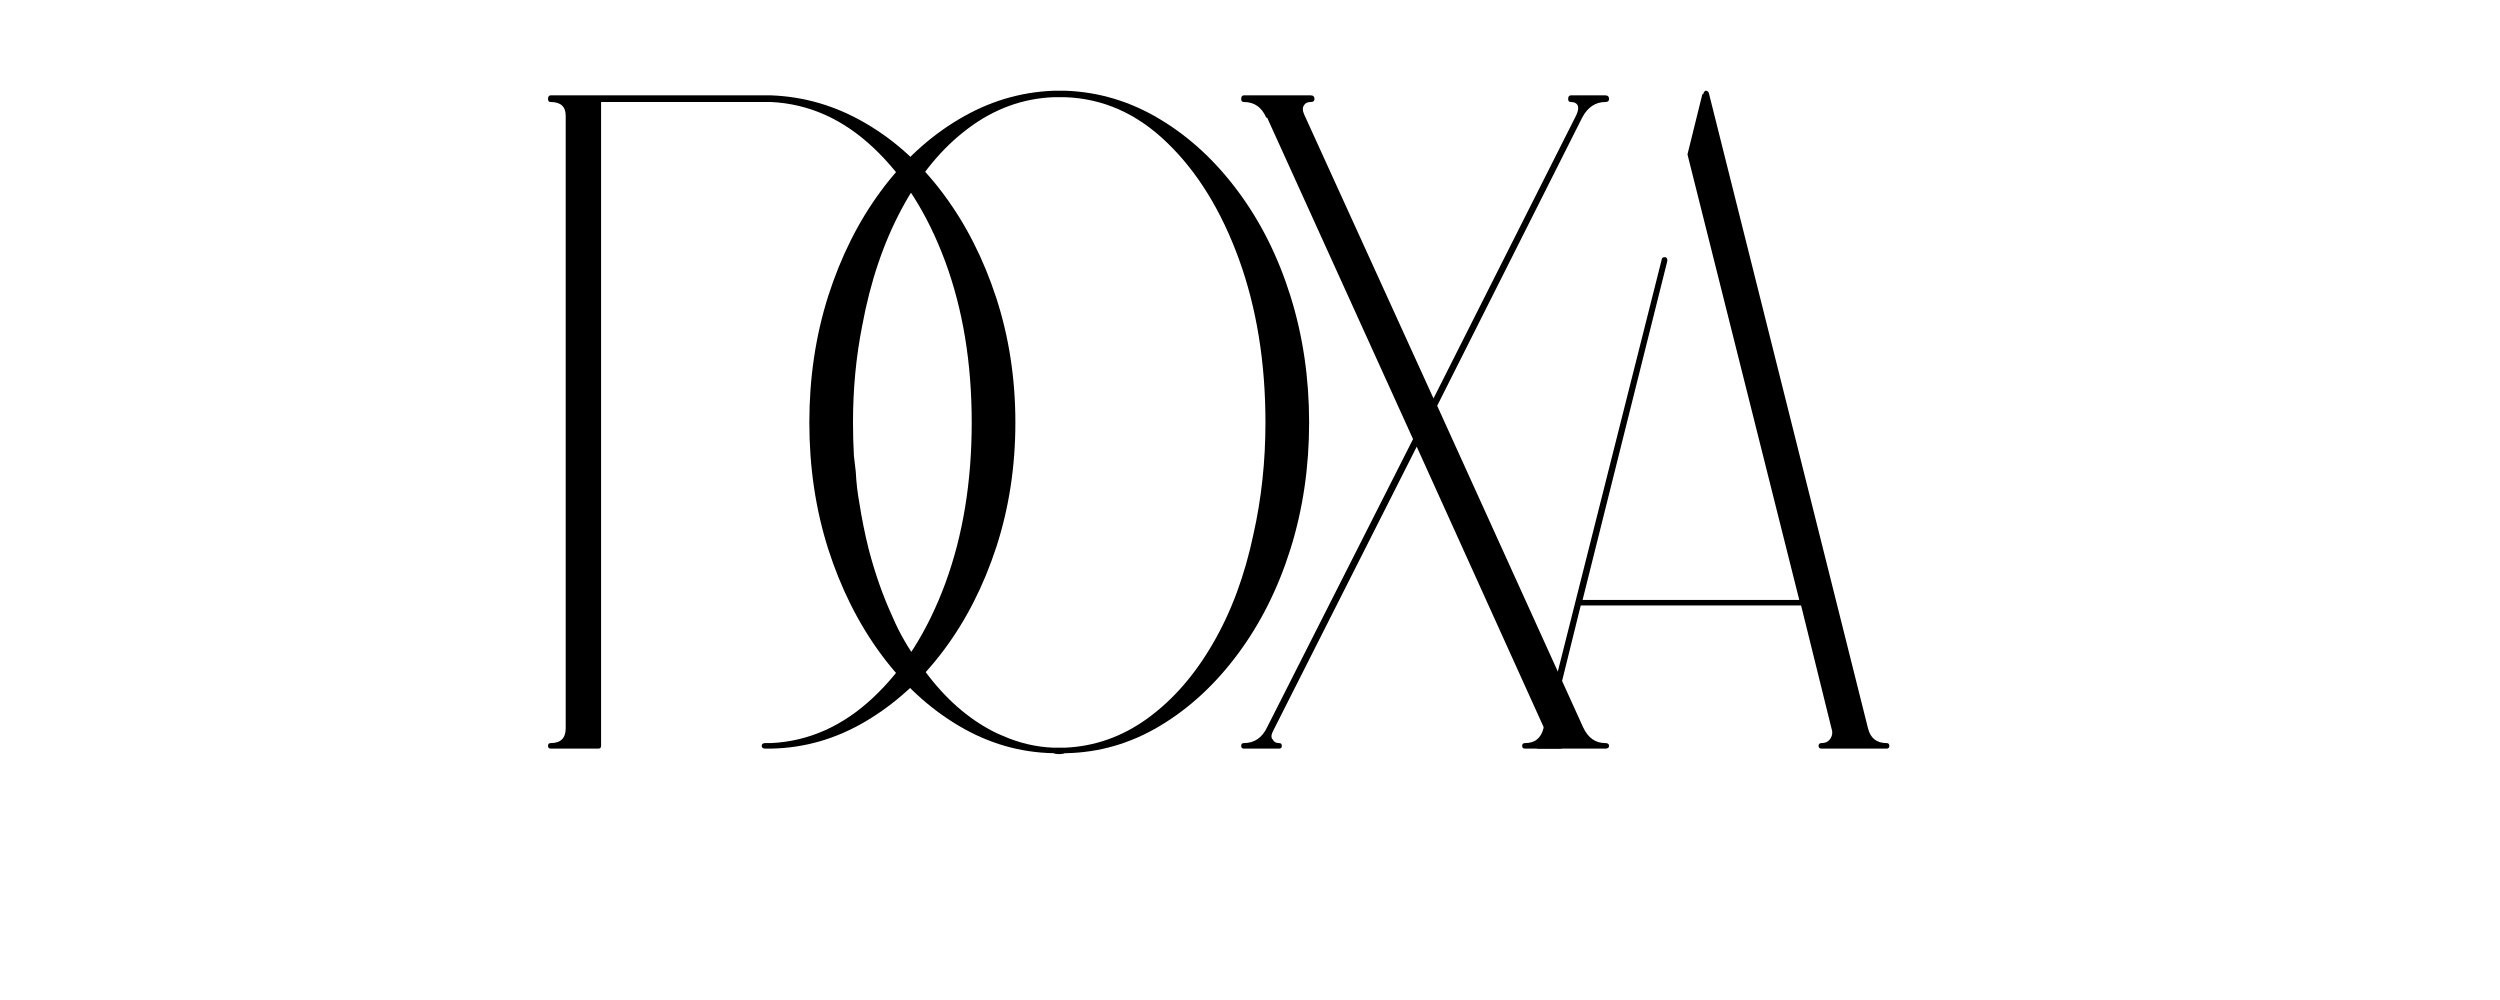
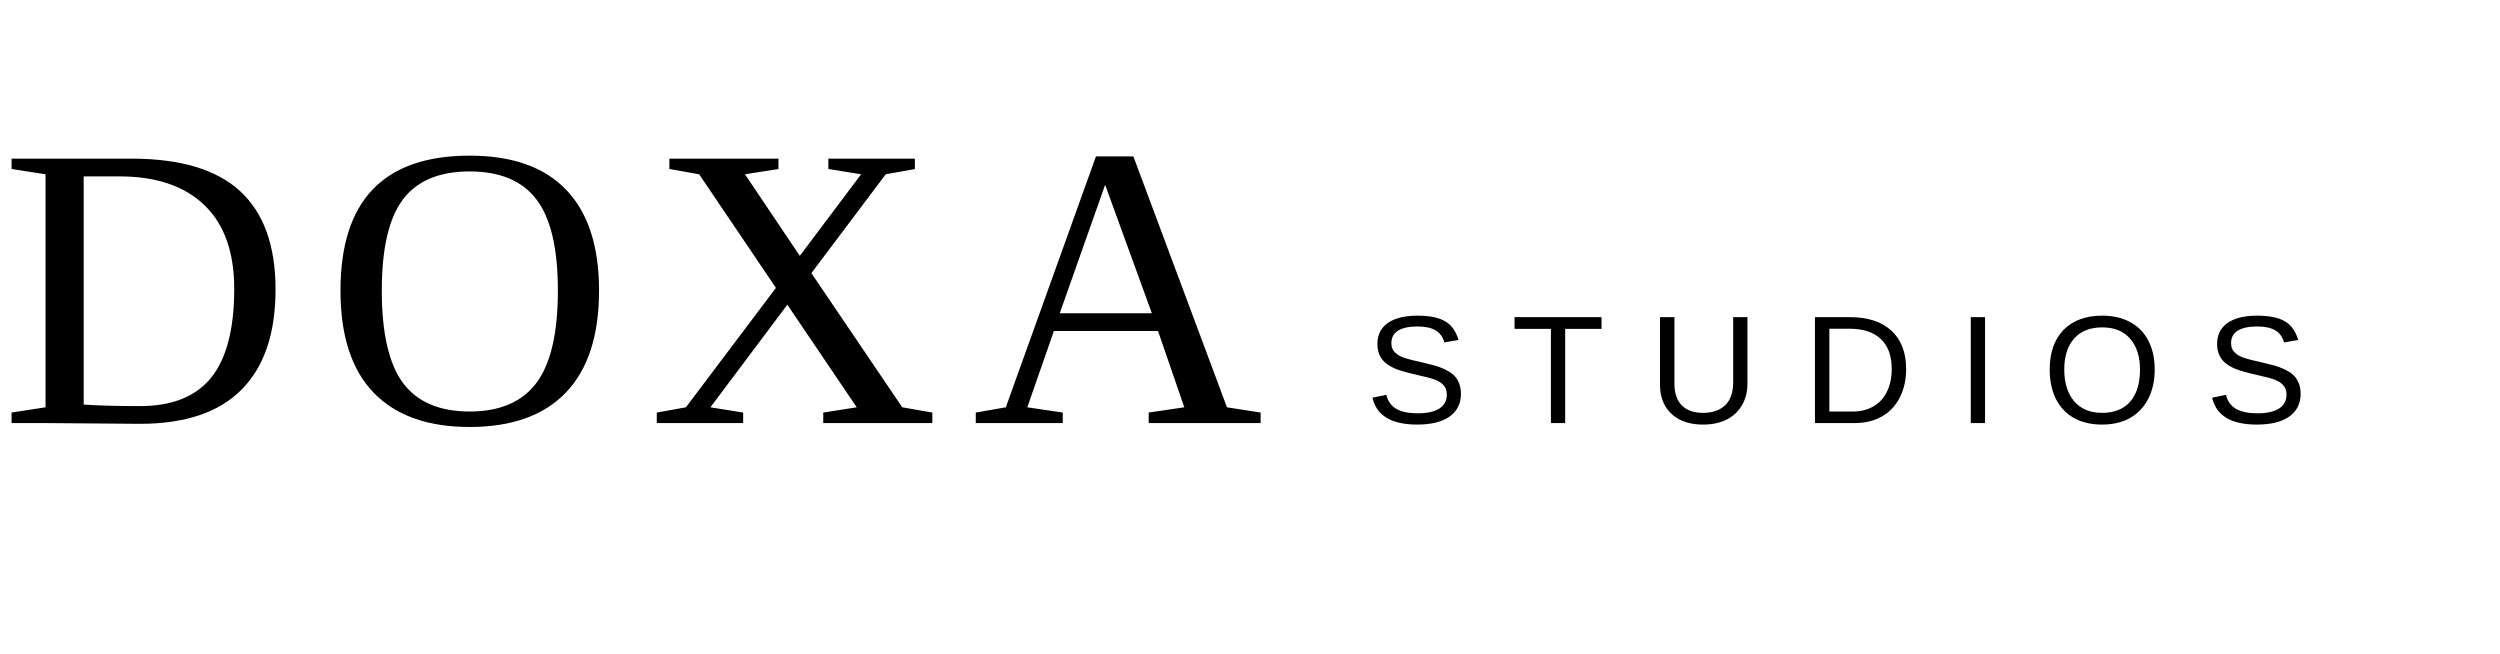
- <svg xmlns="http://www.w3.org/2000/svg" width="170" zoomAndPan="magnify" viewBox="8 18 112 68" height="68" preserveAspectRatio="xMidYMid meet" version="1.0">
-   <defs>
-     <g />
-     <clipPath id="c554675bcc">
-       <rect x="0" width="39" y="0" height="62" />
-     </clipPath>
-     <clipPath id="0c3842f9c1">
-       <rect x="0" width="40" y="0" height="62" />
-     </clipPath>
-     <clipPath id="eb70eec63c">
-       <rect x="0" width="29" y="0" height="62" />
-     </clipPath>
-     <clipPath id="1570e3407b">
-       <rect x="0" width="28" y="0" height="62" />
-     </clipPath>
-   </defs>
-   <g transform="matrix(1, 0, 0, 1, 12, 20)">
-     <g clip-path="url(#c554675bcc)">
-       <g fill="#000000" fill-opacity="1">
-         <g transform="translate(1.170689, 48.71785)">
-           <g>
-             <path d="M 18.266 -44.234 C 20.535 -44.148 22.68 -43.516 24.703 -42.328 C 26.723 -41.148 28.488 -39.539 30 -37.5 C 31.52 -35.457 32.711 -33.109 33.578 -30.453 C 34.441 -27.797 34.875 -24.973 34.875 -21.984 C 34.875 -18.992 34.441 -16.172 33.578 -13.516 C 32.711 -10.867 31.52 -8.531 30 -6.5 C 28.488 -4.477 26.723 -2.867 24.703 -1.672 C 22.68 -0.473 20.535 0.145 18.266 0.188 C 18.141 0.188 18.008 0.188 17.875 0.188 C 17.707 0.188 17.625 0.125 17.625 0 C 17.625 -0.125 17.707 -0.188 17.875 -0.188 C 18.008 -0.188 18.141 -0.188 18.266 -0.188 C 20.828 -0.312 23.141 -1.344 25.203 -3.281 C 27.273 -5.219 28.91 -7.805 30.109 -11.047 C 31.305 -14.297 31.906 -17.941 31.906 -21.984 C 31.906 -26.035 31.305 -29.68 30.109 -32.922 C 28.91 -36.16 27.273 -38.75 25.203 -40.688 C 23.141 -42.625 20.828 -43.656 18.266 -43.781 C 18.18 -43.781 18.051 -43.781 17.875 -43.781 L 6.703 -43.781 L 6.703 0 C 6.703 0.125 6.641 0.188 6.516 0.188 L 3.281 0.188 C 3.156 0.188 3.094 0.125 3.094 0 C 3.094 -0.125 3.156 -0.188 3.281 -0.188 C 3.957 -0.188 4.297 -0.523 4.297 -1.203 L 4.297 -42.844 C 4.297 -43.469 3.957 -43.781 3.281 -43.781 C 3.156 -43.781 3.094 -43.848 3.094 -43.984 C 3.094 -44.148 3.156 -44.234 3.281 -44.234 L 6.438 -44.234 C 6.438 -44.234 6.461 -44.234 6.516 -44.234 L 17.875 -44.234 C 18.051 -44.234 18.18 -44.234 18.266 -44.234 Z M 18.266 -44.234 " />
-           </g>
-         </g>
-       </g>
-     </g>
-   </g>
-   <g transform="matrix(1, 0, 0, 1, 31, 20)">
-     <g clip-path="url(#0c3842f9c1)">
-       <g fill="#000000" fill-opacity="1">
-         <g transform="translate(0.753843, 48.71785)">
-           <g>
-             <path d="M 19.719 -44.547 C 21.988 -44.461 24.125 -43.816 26.125 -42.609 C 28.125 -41.41 29.891 -39.781 31.422 -37.719 C 32.961 -35.656 34.156 -33.273 35 -30.578 C 35.844 -27.879 36.266 -25.016 36.266 -21.984 C 36.266 -18.953 35.844 -16.086 35 -13.391 C 34.156 -10.703 32.961 -8.32 31.422 -6.25 C 29.891 -4.188 28.125 -2.555 26.125 -1.359 C 24.125 -0.16 21.988 0.457 19.719 0.5 C 19.676 0.5 19.656 0.5 19.656 0.5 C 19.57 0.539 19.441 0.562 19.266 0.562 C 19.098 0.562 18.973 0.539 18.891 0.5 C 16.617 0.457 14.473 -0.16 12.453 -1.359 C 10.43 -2.555 8.66 -4.188 7.141 -6.25 C 5.617 -8.32 4.426 -10.703 3.562 -13.391 C 2.707 -16.086 2.281 -18.953 2.281 -21.984 C 2.281 -25.016 2.707 -27.879 3.562 -30.578 C 4.426 -33.273 5.617 -35.656 7.141 -37.719 C 8.66 -39.781 10.43 -41.41 12.453 -42.609 C 14.473 -43.816 16.617 -44.461 18.891 -44.547 C 19.141 -44.547 19.395 -44.547 19.656 -44.547 C 19.656 -44.547 19.664 -44.547 19.688 -44.547 C 19.707 -44.547 19.719 -44.547 19.719 -44.547 Z M 19.656 0.125 C 21.676 0.039 23.547 -0.617 25.266 -1.859 C 26.992 -3.109 28.477 -4.805 29.719 -6.953 C 30.969 -9.098 31.891 -11.582 32.484 -14.406 C 33.023 -16.812 33.297 -19.336 33.297 -21.984 C 33.297 -26.078 32.695 -29.773 31.5 -33.078 C 30.301 -36.379 28.676 -39.02 26.625 -41 C 24.582 -42.988 22.258 -44.023 19.656 -44.109 C 19.57 -44.109 19.441 -44.109 19.266 -44.109 C 19.098 -44.109 18.973 -44.109 18.891 -44.109 C 16.785 -44.023 14.848 -43.316 13.078 -41.984 C 11.305 -40.66 9.801 -38.836 8.562 -36.516 C 7.32 -34.203 6.426 -31.551 5.875 -28.562 C 5.457 -26.457 5.25 -24.266 5.25 -21.984 C 5.25 -21.234 5.27 -20.477 5.312 -19.719 C 5.352 -19.332 5.395 -18.973 5.438 -18.641 C 5.477 -17.879 5.562 -17.16 5.688 -16.484 C 5.852 -15.43 6.062 -14.398 6.312 -13.391 C 6.738 -11.754 7.27 -10.238 7.906 -8.844 C 8.156 -8.258 8.426 -7.711 8.719 -7.203 C 9.008 -6.691 9.328 -6.207 9.672 -5.75 C 10.973 -3.812 12.469 -2.336 14.156 -1.328 C 14.57 -1.078 14.992 -0.863 15.422 -0.688 C 16.555 -0.188 17.711 0.082 18.891 0.125 C 18.973 0.125 19.098 0.125 19.266 0.125 C 19.484 0.125 19.613 0.125 19.656 0.125 Z M 19.656 0.125 " />
-           </g>
-         </g>
-       </g>
-     </g>
-   </g>
-   <g transform="matrix(1, 0, 0, 1, 61, 20)">
-     <g clip-path="url(#eb70eec63c)">
-       <g fill="#000000" fill-opacity="1">
-         <g transform="translate(1.634249, 48.71785)">
-           <g>
-             <path d="M 25.531 -0.188 C 25.695 -0.188 25.781 -0.125 25.781 0 C 25.781 0.125 25.695 0.188 25.531 0.188 L 20.984 0.188 C 20.848 0.188 20.781 0.125 20.781 0 C 20.781 -0.125 20.848 -0.188 20.984 -0.188 C 21.234 -0.188 21.398 -0.27 21.484 -0.438 C 21.566 -0.602 21.547 -0.816 21.422 -1.078 L 12.703 -20.344 L 2.969 -1.078 C 2.801 -0.773 2.781 -0.562 2.906 -0.438 C 2.988 -0.27 3.133 -0.188 3.344 -0.188 C 3.469 -0.188 3.531 -0.125 3.531 0 C 3.531 0.125 3.469 0.188 3.344 0.188 L 0.953 0.188 C 0.828 0.188 0.766 0.125 0.766 0 C 0.766 -0.125 0.828 -0.188 0.953 -0.188 C 1.66 -0.188 2.188 -0.547 2.531 -1.266 L 12.453 -20.859 L 2.531 -42.719 C 2.488 -42.719 2.469 -42.719 2.469 -42.719 C 2.164 -43.426 1.66 -43.781 0.953 -43.781 C 0.828 -43.781 0.766 -43.848 0.766 -43.984 C 0.766 -44.148 0.828 -44.234 0.953 -44.234 L 5.5 -44.234 C 5.664 -44.234 5.75 -44.148 5.75 -43.984 C 5.75 -43.848 5.664 -43.781 5.5 -43.781 C 5.289 -43.781 5.145 -43.719 5.062 -43.594 C 4.926 -43.426 4.926 -43.195 5.062 -42.906 L 13.844 -23.625 L 23.562 -42.906 C 23.695 -43.195 23.719 -43.426 23.625 -43.594 C 23.539 -43.719 23.395 -43.781 23.188 -43.781 C 23.062 -43.781 23 -43.848 23 -43.984 C 23 -44.148 23.062 -44.234 23.188 -44.234 L 25.531 -44.234 C 25.695 -44.234 25.781 -44.148 25.781 -43.984 C 25.781 -43.848 25.695 -43.781 25.531 -43.781 C 24.852 -43.781 24.328 -43.426 23.953 -42.719 L 14.094 -23.125 L 24.016 -1.266 C 24.348 -0.547 24.852 -0.188 25.531 -0.188 Z M 25.531 -0.188 " />
-           </g>
-         </g>
-       </g>
-     </g>
-   </g>
-   <g transform="matrix(1, 0, 0, 1, 81, 20)">
-     <g clip-path="url(#1570e3407b)">
-       <g fill="#000000" fill-opacity="1">
-         <g transform="translate(0.943735, 48.71785)">
-           <g>
-             <path d="M 25.344 -0.188 C 25.469 -0.188 25.531 -0.125 25.531 0 C 25.531 0.125 25.469 0.188 25.344 0.188 L 20.922 0.188 C 20.785 0.188 20.719 0.125 20.719 0 C 20.719 -0.125 20.785 -0.188 20.922 -0.188 C 21.172 -0.188 21.359 -0.27 21.484 -0.438 C 21.648 -0.656 21.691 -0.891 21.609 -1.141 L 19.531 -9.547 L 4.547 -9.547 L 2.469 -1.141 C 2.383 -0.891 2.426 -0.656 2.594 -0.438 C 2.719 -0.27 2.906 -0.188 3.156 -0.188 C 3.281 -0.188 3.344 -0.125 3.344 0 C 3.344 0.125 3.281 0.188 3.156 0.188 L 0.766 0.188 C 0.629 0.188 0.562 0.125 0.562 0 C 0.562 -0.125 0.629 -0.188 0.766 -0.188 C 1.43 -0.188 1.848 -0.523 2.016 -1.203 L 10.047 -33.047 C 10.047 -33.172 10.129 -33.234 10.297 -33.234 C 10.422 -33.191 10.461 -33.086 10.422 -32.922 L 4.672 -9.922 L 19.406 -9.922 L 11.812 -40.188 C 11.812 -40.188 11.812 -40.207 11.812 -40.25 L 12.828 -44.359 C 12.828 -44.273 12.848 -44.273 12.891 -44.359 C 12.891 -44.398 12.91 -44.441 12.953 -44.484 C 12.953 -44.484 12.973 -44.504 13.016 -44.547 C 13.016 -44.547 13.035 -44.547 13.078 -44.547 C 13.117 -44.547 13.16 -44.523 13.203 -44.484 C 13.242 -44.441 13.266 -44.398 13.266 -44.359 L 24.078 -1.203 C 24.242 -0.523 24.664 -0.188 25.344 -0.188 Z M 25.344 -0.188 " />
-           </g>
-         </g>
-       </g>
-     </g>
-   </g>
+ <svg xmlns="http://www.w3.org/2000/svg" viewBox="0 0 260 68" fill="none" role="img" aria-label="Doxa Studios">
+   <text x="0" y="44" font-family="Georgia, 'Times New Roman', serif" font-size="42" letter-spacing="0.08em" fill="currentColor">DOXA</text>
+   <text x="142" y="44" font-family="Arial, Helvetica, sans-serif" font-size="16" letter-spacing="0.28em" fill="currentColor">STUDIOS</text>
</svg>
